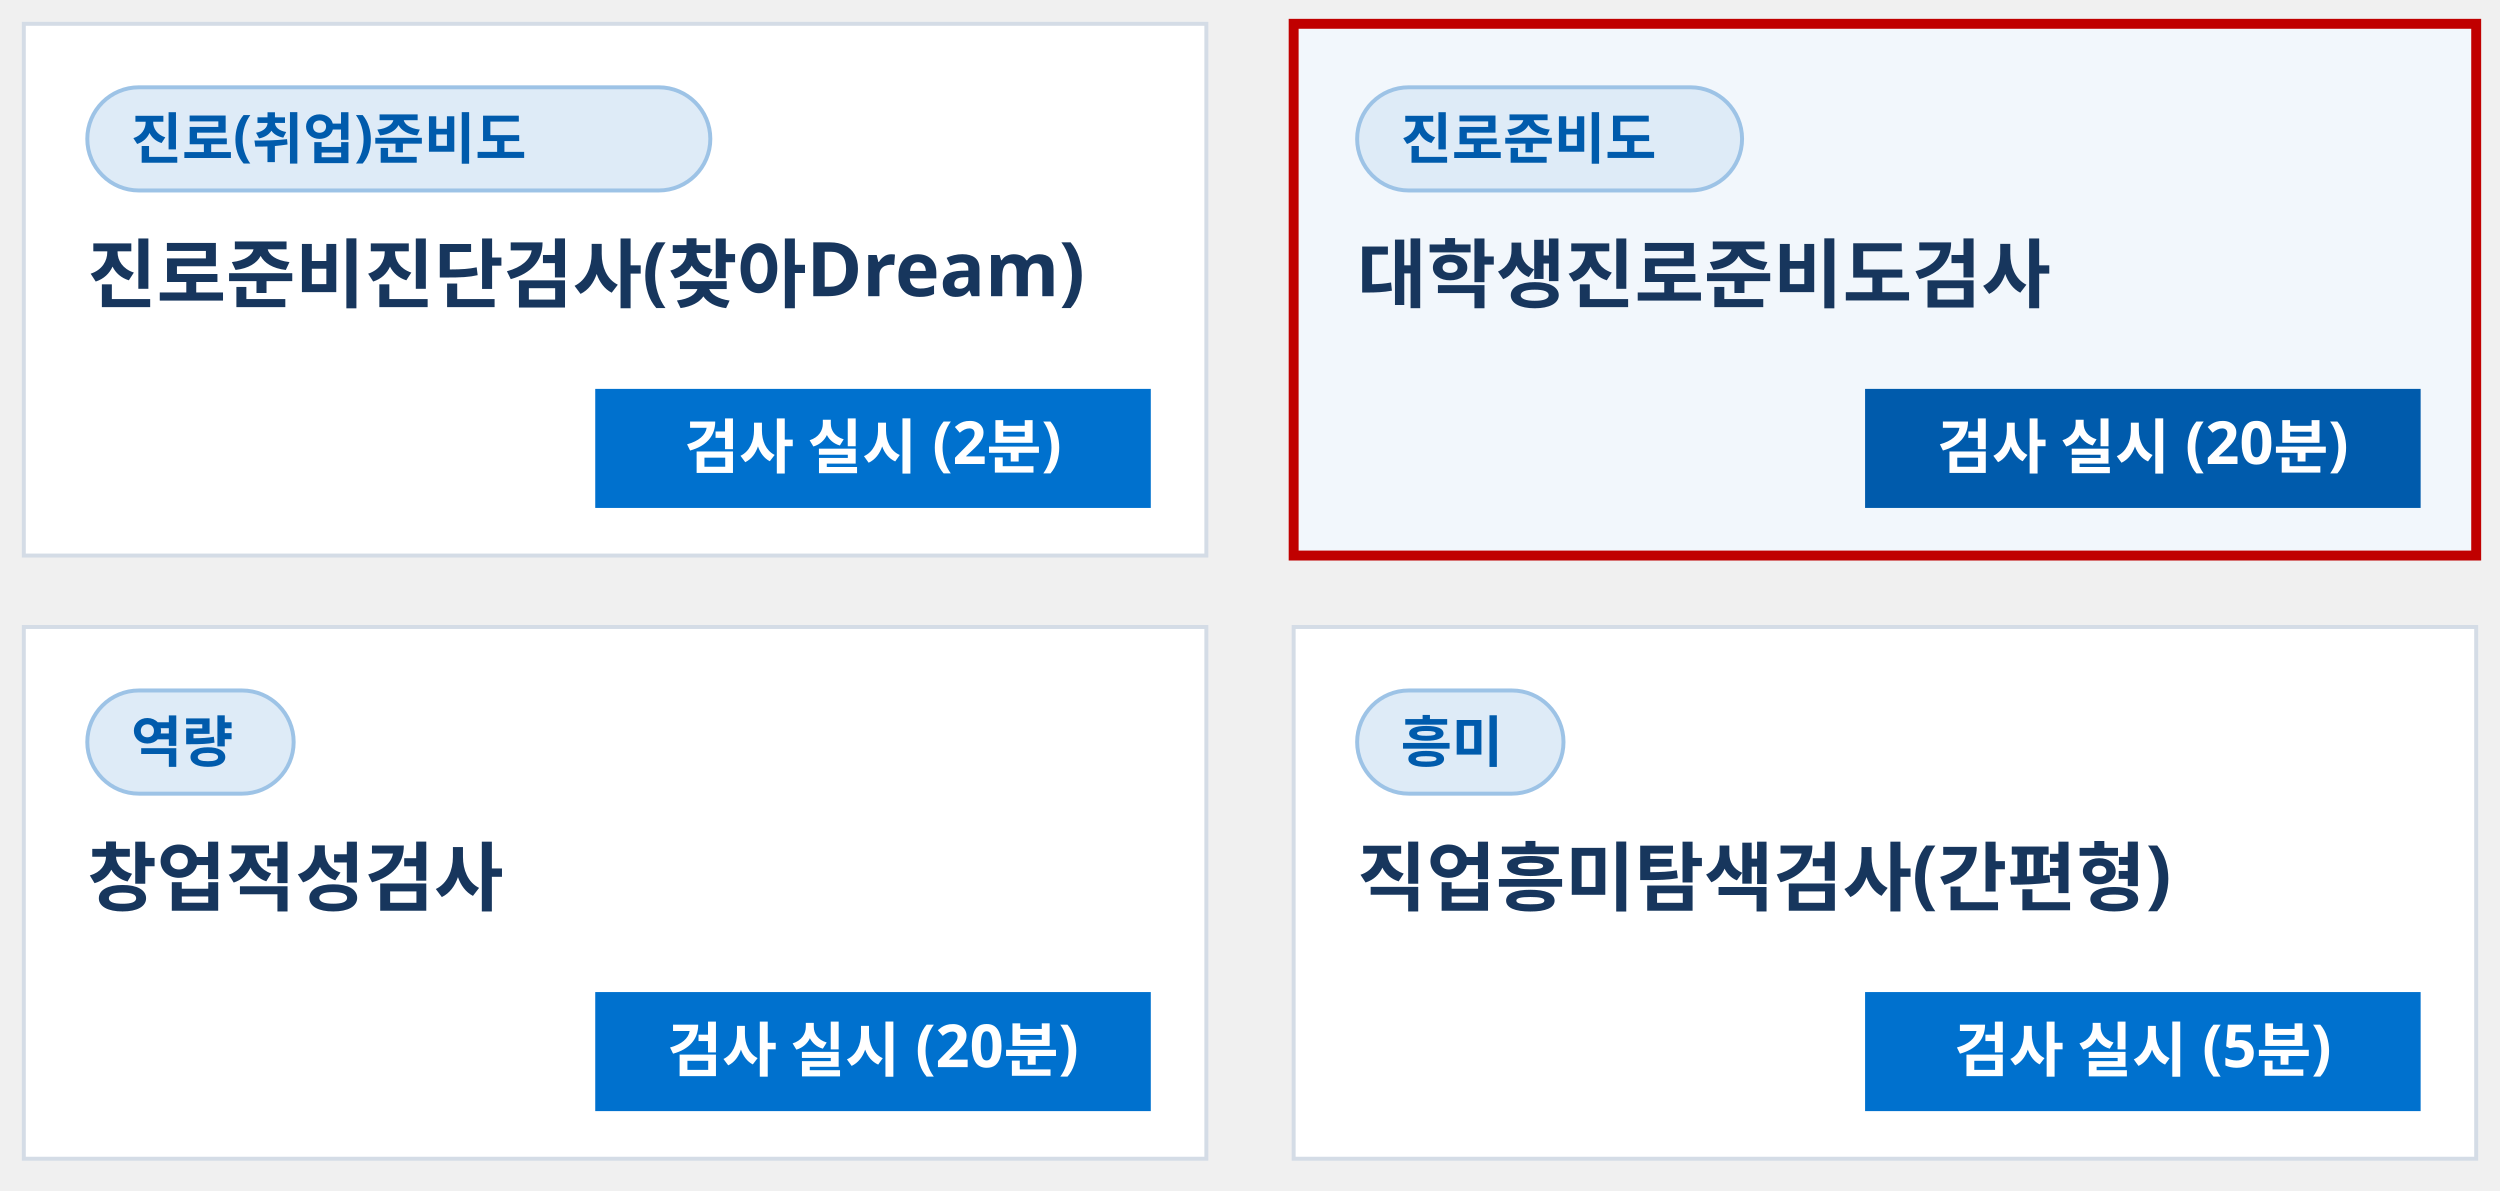
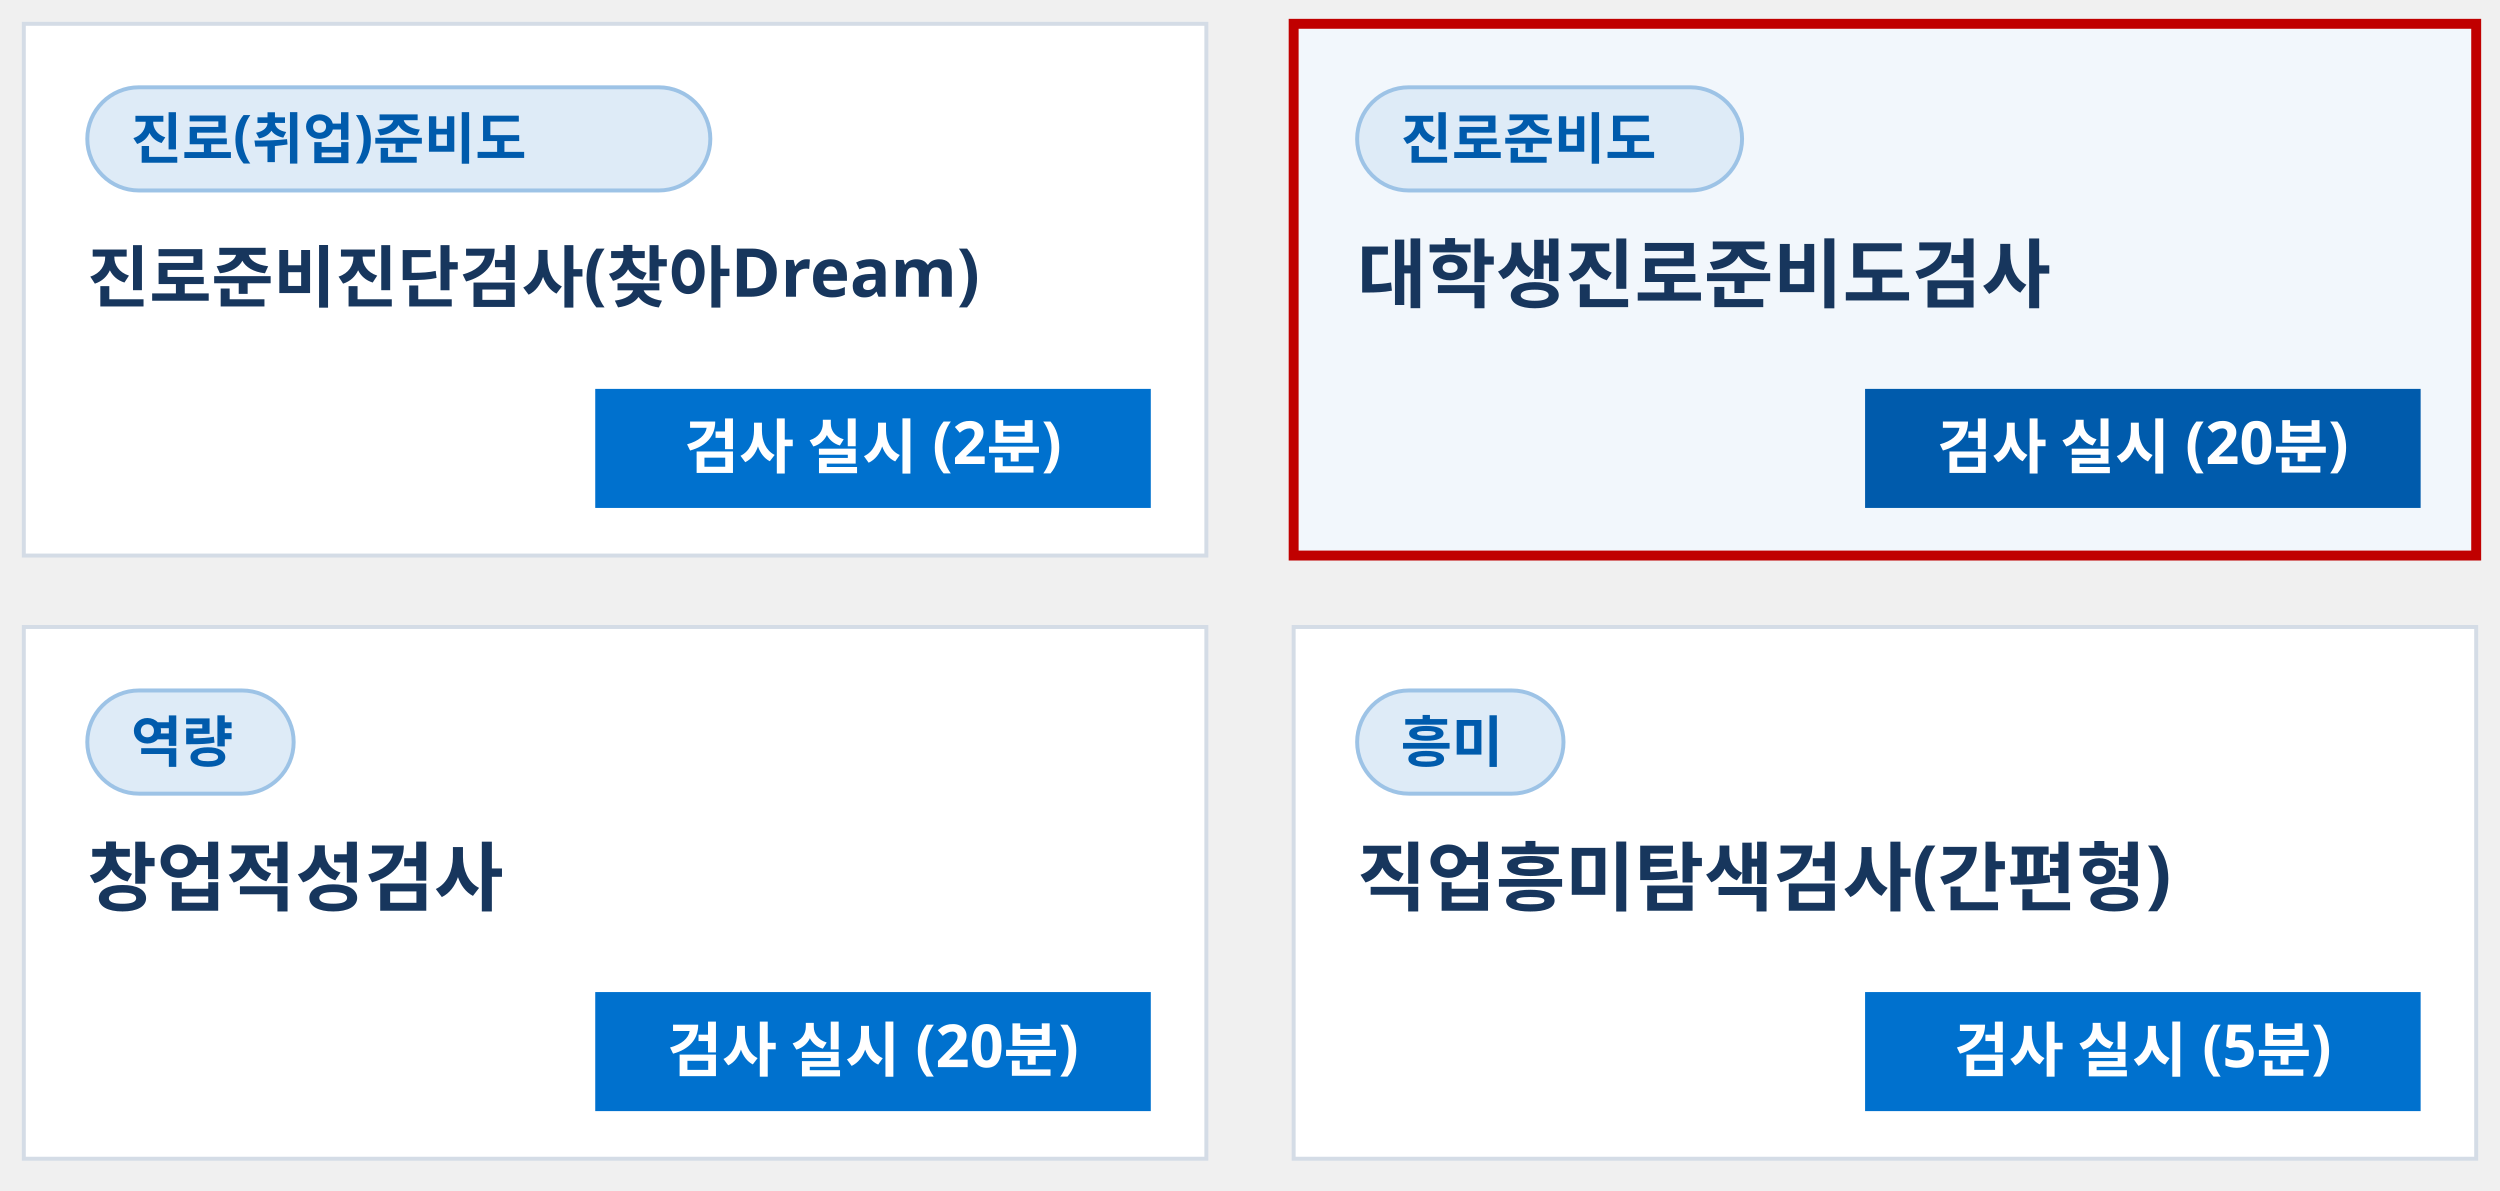
<svg xmlns="http://www.w3.org/2000/svg" viewBox="0 0 630 300" role="img" aria-label="고용24 직업심리검사 목록에서 대학생 진로준비도검사를 고른다">
  <g transform="translate(0,0)">
    <rect x="6" y="6" width="298" height="134" fill="#FFFFFF" stroke="#D4DCE6" stroke-width="1" />
    <rect x="22" y="22" width="157" height="26" rx="13" fill="#DEEBF7" stroke="#9DC3E6" />
    <text x="33" y="40" font-family="Noto Sans KR, sans-serif" font-size="14" font-weight="700" fill="#005BAC">진로(취업)준비도</text>
-     <text x="22" y="76" font-family="Noto Sans KR, sans-serif" font-size="19" font-weight="800" fill="#17365D">진로준비진단검사(찾아Dream)</text>
+     <text x="22" y="76" font-family="Noto Sans KR, sans-serif" font-size="17" font-weight="800" fill="#17365D">진로준비진단검사(찾아Dream)</text>
    <rect x="150" y="98" width="140" height="30" fill="#0071CE" />
    <text x="220" y="118" text-anchor="middle" font-family="Noto Sans KR, sans-serif" font-size="15" font-weight="700" fill="#FFFFFF">검사 실시 (2분)</text>
  </g>
  <g transform="translate(320,0)">
    <rect x="6" y="6" width="298" height="134" fill="#F2F7FC" stroke="#C00000" stroke-width="2.5" />
    <rect x="22" y="22" width="97" height="26" rx="13" fill="#DEEBF7" stroke="#9DC3E6" />
    <text x="33" y="40" font-family="Noto Sans KR, sans-serif" font-size="14" font-weight="700" fill="#005BAC">진로준비도</text>
    <text x="22" y="76" font-family="Noto Sans KR, sans-serif" font-size="19" font-weight="800" fill="#17365D">대학생진로준비도검사</text>
    <rect x="150" y="98" width="140" height="30" fill="#005BAC" />
    <text x="220" y="118" text-anchor="middle" font-family="Noto Sans KR, sans-serif" font-size="15" font-weight="700" fill="#FFFFFF">검사 실시 (20분)</text>
  </g>
  <g transform="translate(0,152)">
    <rect x="6" y="6" width="298" height="134" fill="#FFFFFF" stroke="#D4DCE6" stroke-width="1" />
    <rect x="22" y="22" width="52" height="26" rx="13" fill="#DEEBF7" stroke="#9DC3E6" />
    <text x="33" y="40" font-family="Noto Sans KR, sans-serif" font-size="14" font-weight="700" fill="#005BAC">역량</text>
    <text x="22" y="76" font-family="Noto Sans KR, sans-serif" font-size="19" font-weight="800" fill="#17365D">창업적성검사</text>
    <rect x="150" y="98" width="140" height="30" fill="#0071CE" />
    <text x="220" y="118" text-anchor="middle" font-family="Noto Sans KR, sans-serif" font-size="15" font-weight="700" fill="#FFFFFF">검사 실시 (20분)</text>
  </g>
  <g transform="translate(320,152)">
    <rect x="6" y="6" width="298" height="134" fill="#FFFFFF" stroke="#D4DCE6" stroke-width="1" />
    <rect x="22" y="22" width="52" height="26" rx="13" fill="#DEEBF7" stroke="#9DC3E6" />
    <text x="33" y="40" font-family="Noto Sans KR, sans-serif" font-size="14" font-weight="700" fill="#005BAC">흥미</text>
    <text x="22" y="76" font-family="Noto Sans KR, sans-serif" font-size="19" font-weight="800" fill="#17365D">직업흥미탐색검사(간편형)</text>
    <rect x="150" y="98" width="140" height="30" fill="#0071CE" />
    <text x="220" y="118" text-anchor="middle" font-family="Noto Sans KR, sans-serif" font-size="15" font-weight="700" fill="#FFFFFF">검사 실시 (5분)</text>
  </g>
</svg>
